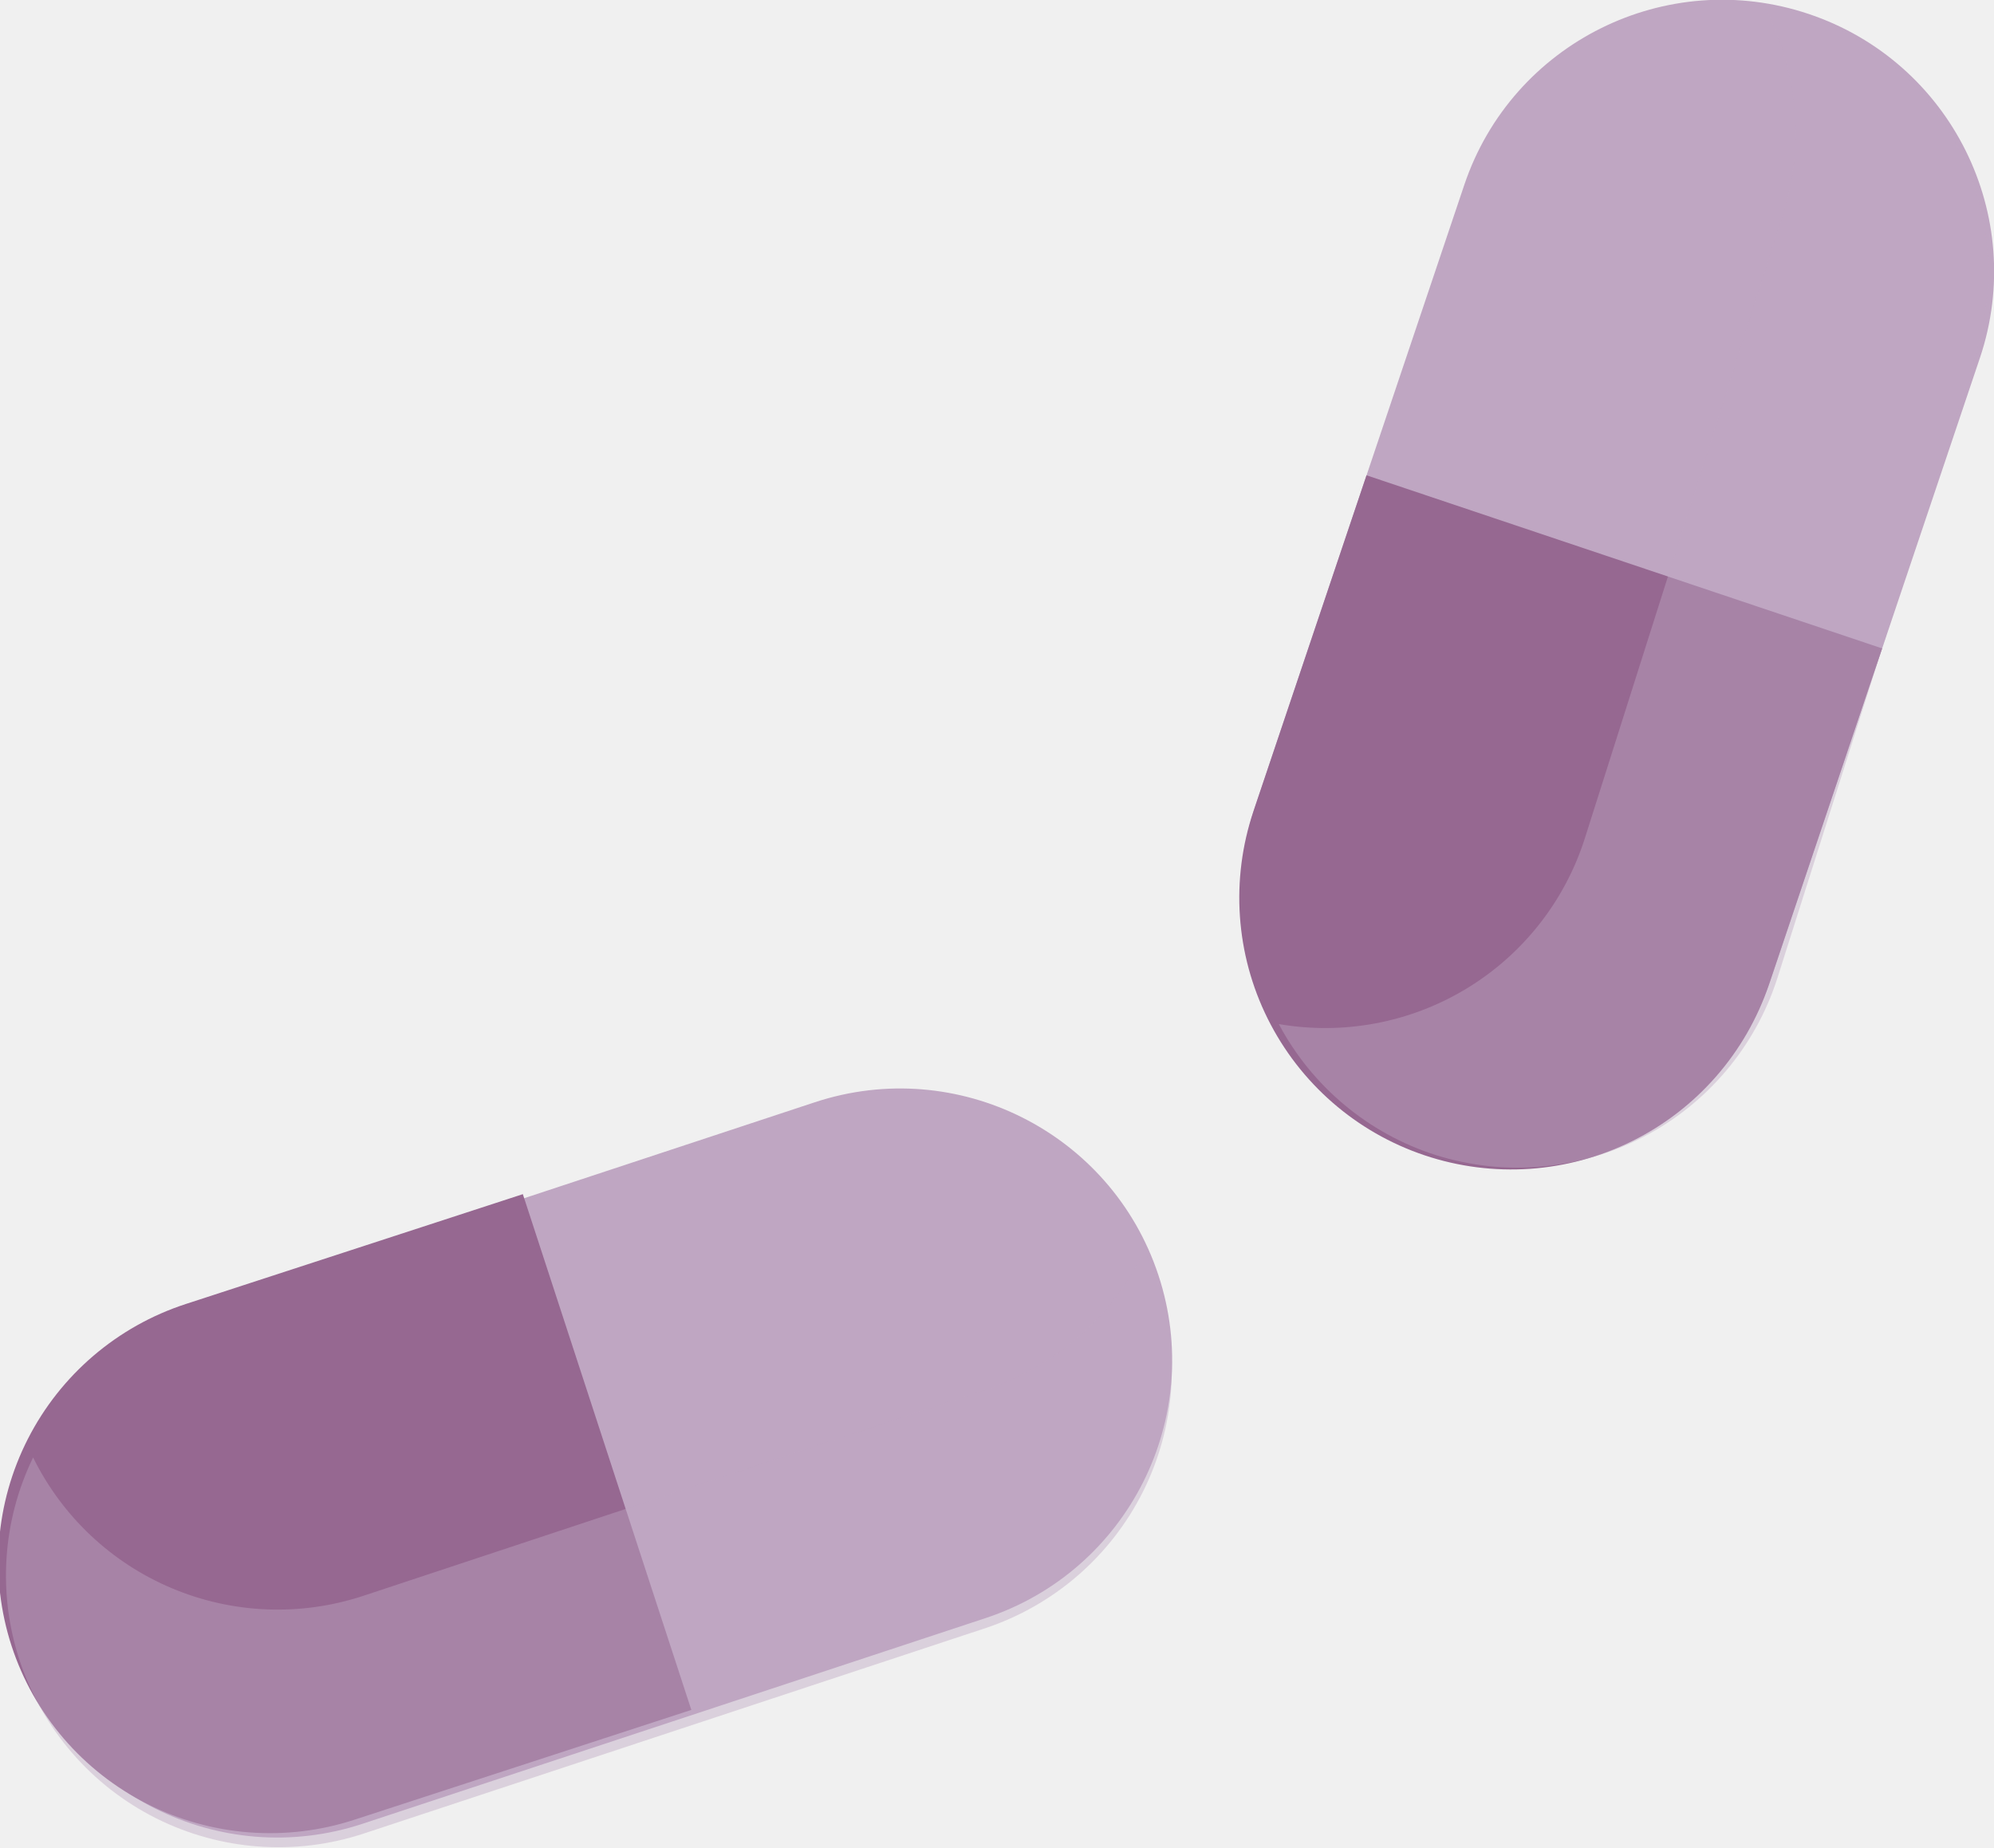
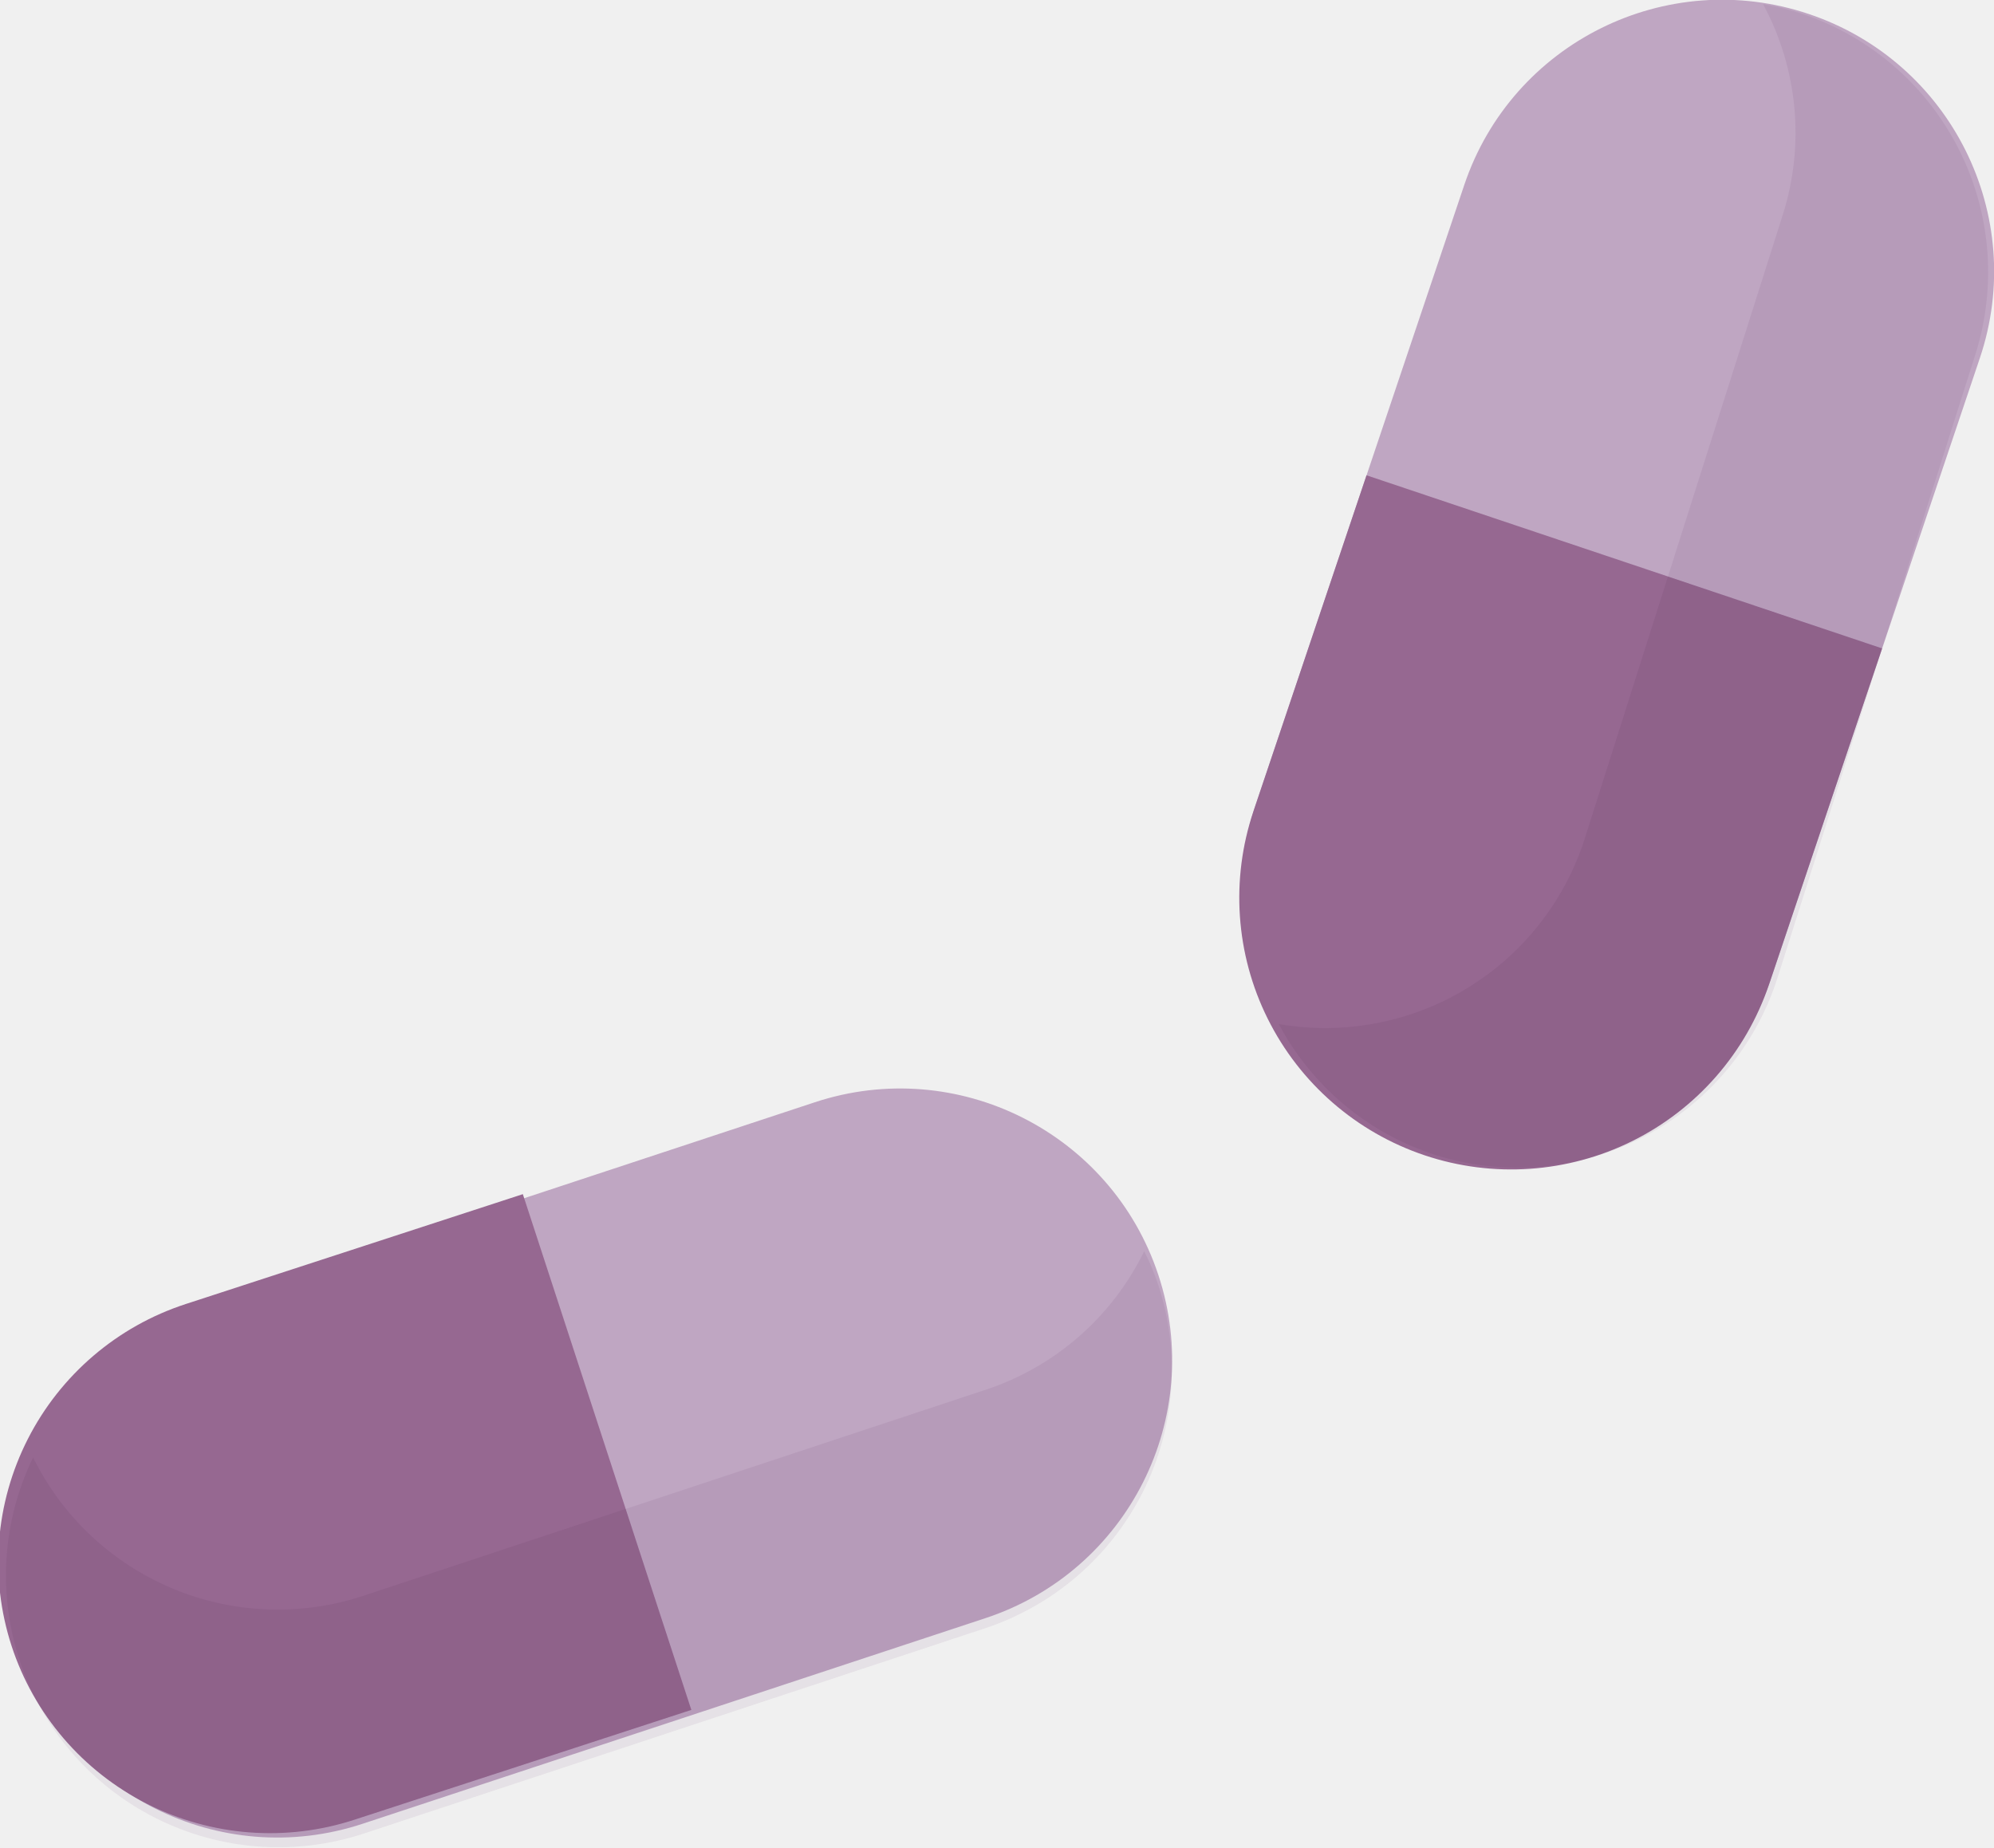
<svg xmlns="http://www.w3.org/2000/svg" width="136" height="126" viewBox="0 0 136 126" fill="none">
  <g clip-path="url(#clip0)">
-     <path d="M135.037 24.42c3.264-9.7-1.962-20.207-11.673-23.467-9.711-3.26-20.229 1.96-23.493 11.659L85.616 54.97c-3.264 9.7 1.962 20.206 11.672 23.467 9.711 3.26 20.229-1.96 23.494-11.66l14.255-42.358z" fill="#BFA6C2" />
-     <path d="M93.203 32.418l35.166 11.807-7.712 22.914a18.532 18.532 0 0 1-9.329 10.69 18.57 18.57 0 0 1-14.164.97 18.543 18.543 0 0 1-10.702-9.32 18.51 18.51 0 0 1-.97-14.148l7.71-22.913z" fill="#966891" />
-     <path d="M67.214 110.367c9.727-3.211 15.006-13.69 11.791-23.407-3.215-9.716-13.707-14.99-23.434-11.778L13.093 89.206C3.366 92.418-1.914 102.898 1.3 112.614c3.216 9.716 13.707 14.989 23.434 11.777l42.479-14.024z" fill="#BFA6C2" />
-     <path d="M35.66 81.448l11.493 35.178-22.991 7.494a18.538 18.538 0 0 1-7.182.858 18.542 18.542 0 0 1-12.65-6.417 18.507 18.507 0 0 1-3.541-6.299 18.497 18.497 0 0 1 1.11-14.115 18.53 18.53 0 0 1 10.77-9.205l22.991-7.494z" fill="#966891" />
-     <path d="M78.999 87.633a17.145 17.145 0 0 0-.96-2.296 18.45 18.45 0 0 1-10.817 9.453l-42.494 14.072a18.61 18.61 0 0 1-13.003-.533 18.58 18.58 0 0 1-9.467-8.92 18.442 18.442 0 0 0-.906 13.883 18.576 18.576 0 0 0 9.281 10.719 18.61 18.61 0 0 0 14.15 1.057l42.426-14.018a18.593 18.593 0 0 0 10.732-9.279A18.562 18.562 0 0 0 79 87.633zM122.682.864a19.89 19.89 0 0 0-2.433-.58 18.472 18.472 0 0 1 1.352 14.342L108.08 57.22a18.556 18.556 0 0 1-8.065 10.213 18.593 18.593 0 0 1-12.796 2.414 18.504 18.504 0 0 0 10.721 8.94 18.624 18.624 0 0 0 14.131-1.235 18.592 18.592 0 0 0 9.151-10.825l13.52-42.594a18.56 18.56 0 0 0-1.225-14.119 18.6 18.6 0 0 0-10.835-9.15z" fill="#BFA6C2" opacity=".43" />
+     <path d="M135.037 24.419C138.301 14.72 133.075 4.213 123.364 0.953C113.653 -2.308 103.135 2.912 99.871 12.612L85.616 54.97C82.352 64.67 87.578 75.176 97.288 78.437C106.999 81.697 117.517 76.477 120.782 66.778L135.037 24.419Z" fill="#BFA6C2" />
+     <path d="M93.203 32.418L128.369 44.225L120.657 67.139C119.09 71.797 115.734 75.642 111.328 77.829C106.922 80.015 101.827 80.364 97.164 78.798C92.501 77.232 88.651 73.88 86.462 69.479C84.273 65.079 83.924 59.989 85.491 55.331L93.203 32.418Z" fill="#966891" />
+     <path d="M67.214 110.367C76.941 107.156 82.22 96.676 79.005 86.96C75.79 77.244 65.298 71.971 55.571 75.182L13.093 89.206C3.366 92.418 -1.913 102.898 1.302 112.614C4.517 122.33 15.009 127.603 24.736 124.391L67.214 110.367Z" fill="#BFA6C2" />
+     <path d="M35.66 81.448L47.153 116.626L24.162 124.12C21.847 124.875 19.407 125.166 16.98 124.978C14.553 124.791 12.187 124.127 10.016 123.026C7.846 121.925 5.914 120.408 4.331 118.561C2.748 116.714 1.544 114.574 0.789 112.262C-0.728 107.596 -0.329 102.519 1.899 98.147C4.126 93.774 8 90.463 12.669 88.942L35.66 81.448Z" fill="#966891" />
+     <g style="mix-blend-mode:multiply" opacity="0.43">
+       <g style="mix-blend-mode:multiply" opacity="0.43">
+         <path d="M78.999 87.633C78.735 86.845 78.414 86.078 78.039 85.337C76.96 87.555 75.447 89.534 73.589 91.158C71.731 92.781 69.567 94.017 67.223 94.79L24.729 108.862C20.471 110.255 15.854 110.066 11.725 108.329C7.596 106.592 4.235 103.425 2.258 99.409C0.155 103.742 -0.17 108.723 1.352 113.292C2.906 117.95 6.243 121.804 10.634 124.011C15.025 126.218 20.112 126.598 24.783 125.068L67.209 111.05C71.874 109.496 75.732 106.16 77.942 101.771C80.151 97.383 80.531 92.3 78.999 87.633Z" fill="#BFA6C2" />
+       </g>
+     </g>
+     <g style="mix-blend-mode:multiply" opacity="0.43">
+       <g style="mix-blend-mode:multiply" opacity="0.43">
+         <path d="M122.683 0.864C121.884 0.62 121.072 0.426 120.249 0.284C121.424 2.462 122.149 4.854 122.381 7.318C122.613 9.781 122.348 12.267 121.601 14.626L108.081 57.22C106.714 61.485 103.849 65.112 100.015 67.433C96.181 69.754 91.636 70.611 87.219 69.847C89.487 74.111 93.335 77.32 97.941 78.787C102.629 80.256 107.709 79.811 112.071 77.552C116.433 75.293 119.723 71.401 121.222 66.727L134.743 24.133C136.217 19.45 135.777 14.374 133.517 10.014C131.257 5.655 127.362 2.365 122.683 0.864Z" fill="#BFA6C2" />
+       </g>
+     </g>
  </g>
  <defs>
    <clipPath id="clip0">
-       <path fill="#fff" d="M0 0h136v126H0z" />
+       <rect width="136" height="126" fill="white" />
    </clipPath>
  </defs>
</svg>
